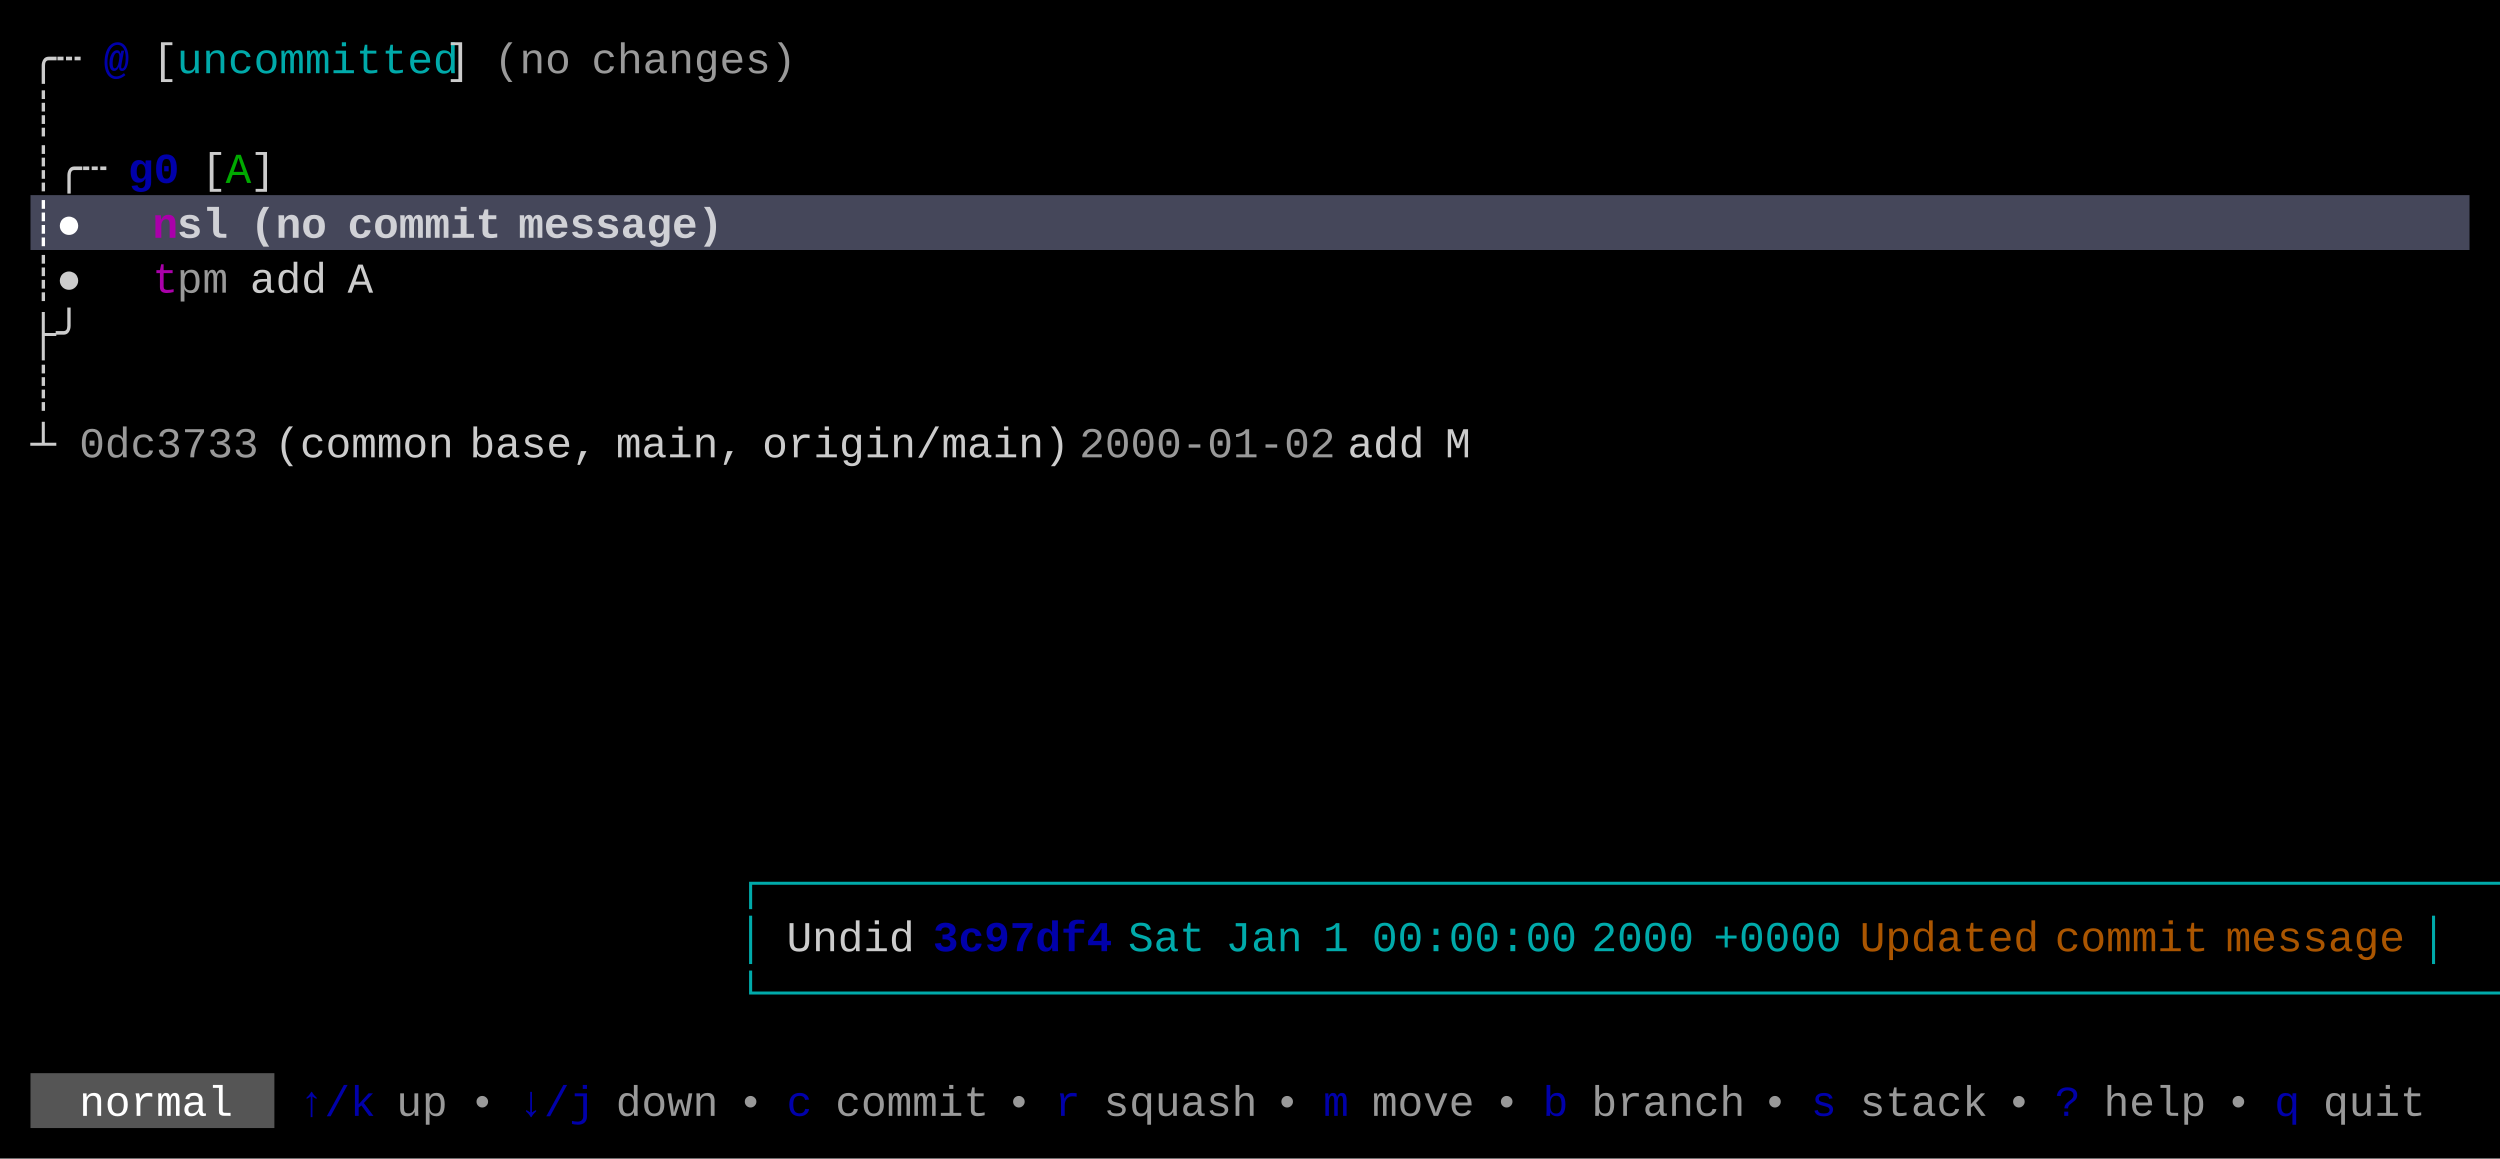
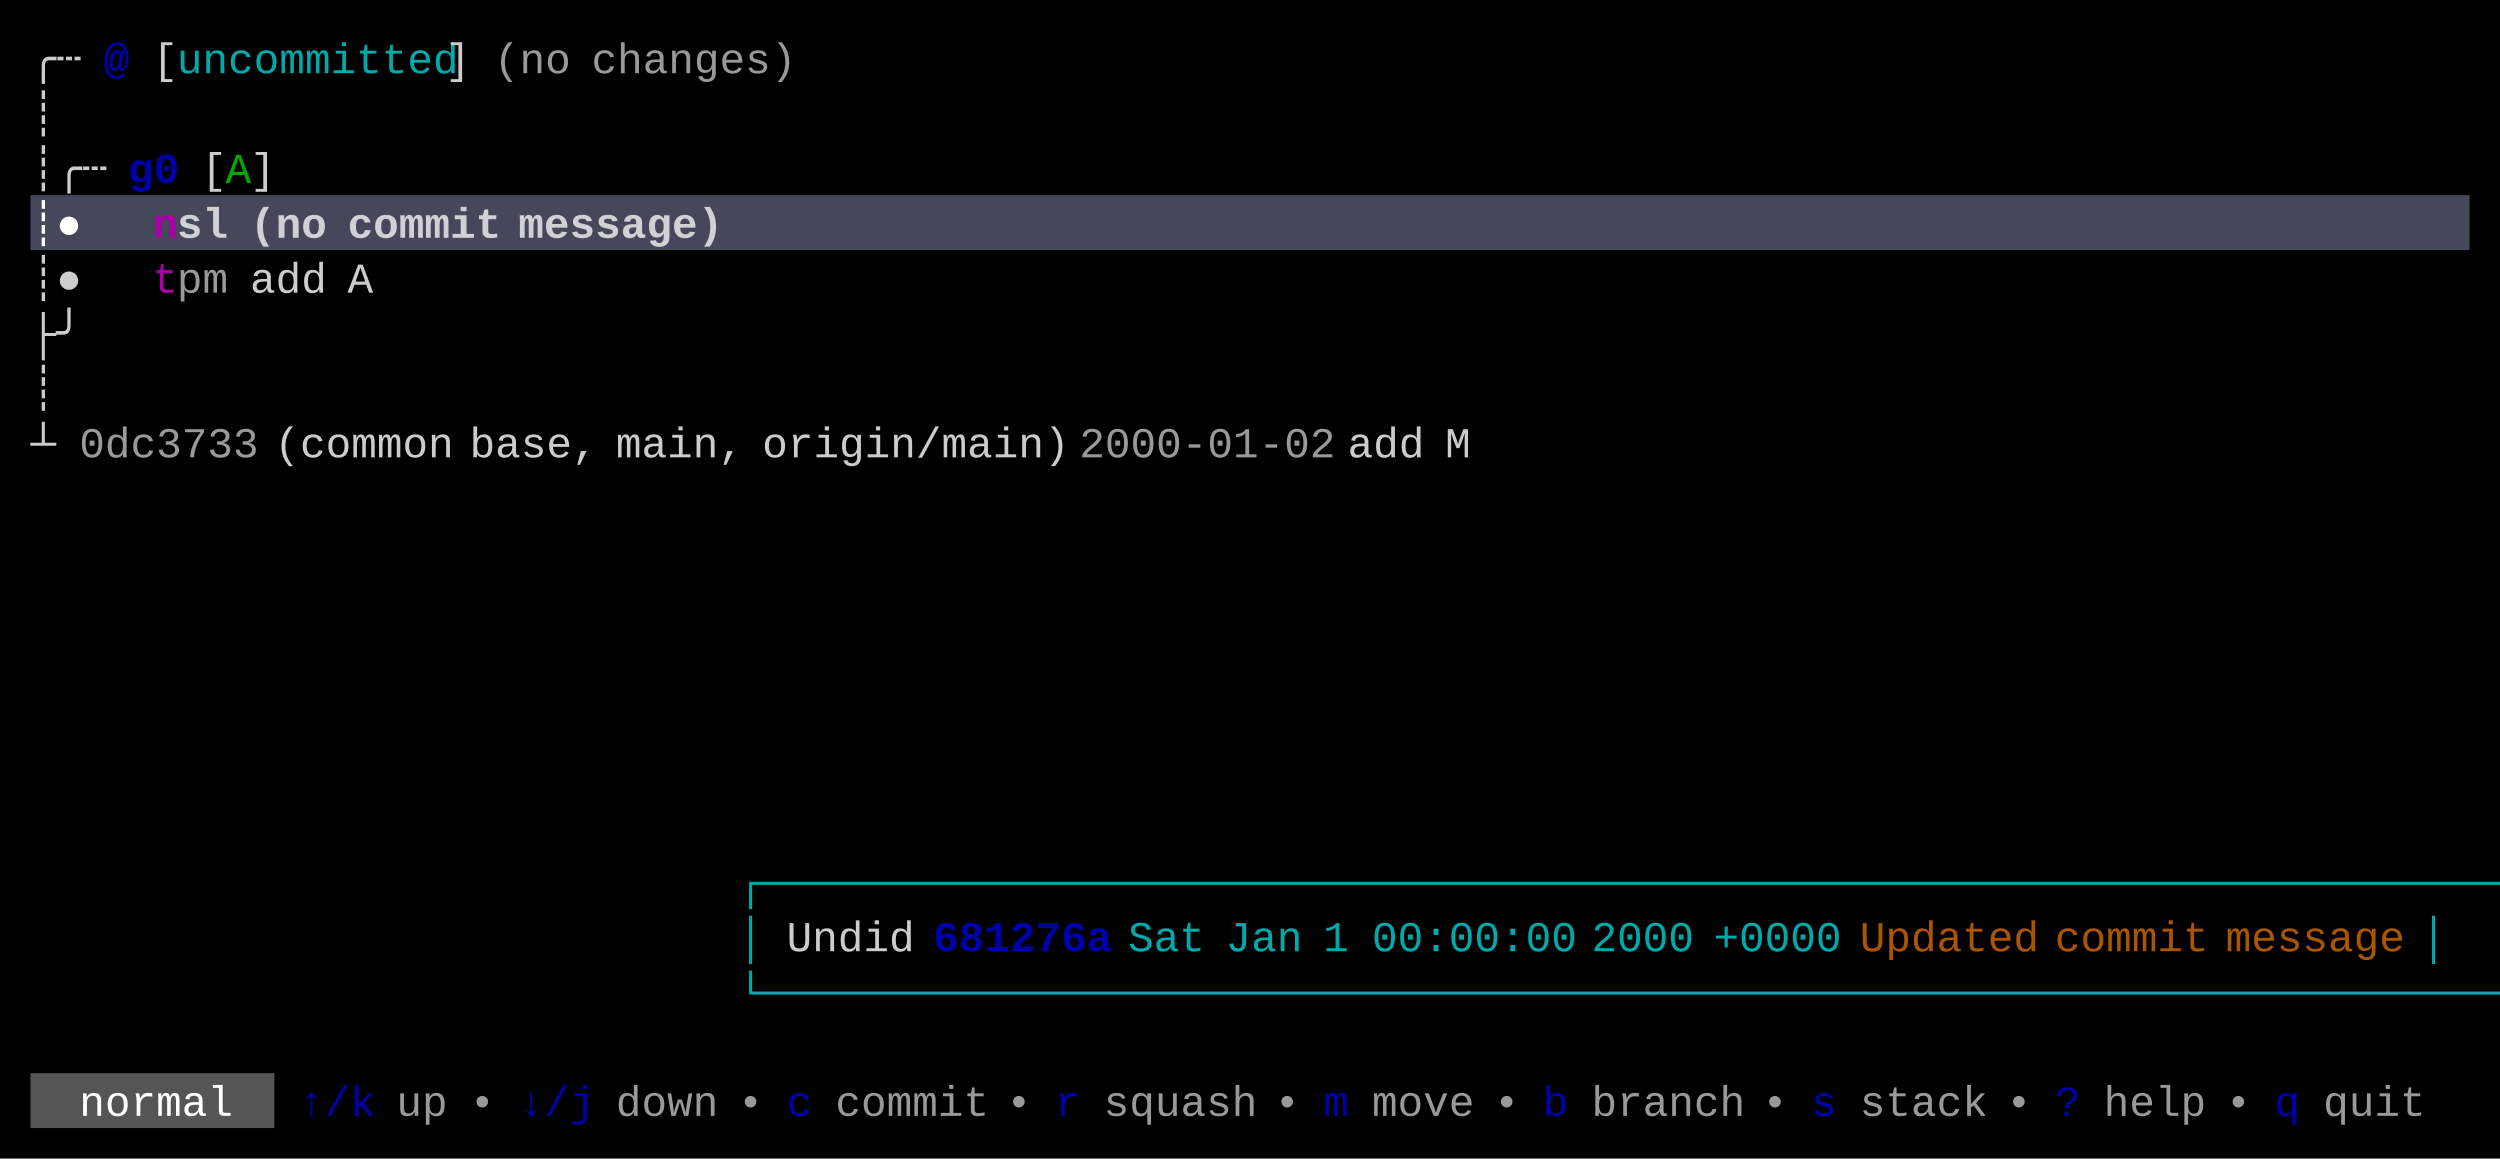
<svg xmlns="http://www.w3.org/2000/svg" width="820" height="380" viewBox="0 0 820 380">
  <rect x="0" y="0" width="820" height="380" fill="#000000" />
  <rect x="10" y="64" width="800" height="18" fill="#45475A" />
  <rect x="10" y="352" width="80" height="18" fill="#555555" />
  <g font-family="Menlo, Monaco, 'Courier New', monospace" font-size="14" xml:space="preserve">
    <text x="10 18" y="24" style="fill:#CCCCCC;">╭┄</text>
    <text x="34" y="24" style="fill:#0000AA;font-weight:bold;">@</text>
    <text x="50" y="24" style="fill:#CCCCCC;">[</text>
    <text x="58 66 74 82 90 98 106 114 122 130 138" y="24" style="fill:#00AAAA;">uncommitted</text>
    <text x="146" y="24" style="fill:#CCCCCC;">]</text>
    <text x="162 170 178" y="24" style="fill:#CCCCCC;opacity:0.75;">(no</text>
    <text x="194 202 210 218 226 234 242 250" y="24" style="fill:#CCCCCC;opacity:0.75;">changes)</text>
    <text x="10" y="42" style="fill:#CCCCCC;">┊</text>
    <text x="10 18 26" y="60" style="fill:#CCCCCC;">┊╭┄</text>
    <text x="42 50" y="60" style="fill:#0000AA;font-weight:bold;">g0</text>
    <text x="66" y="60" style="fill:#CCCCCC;">[</text>
    <text x="74" y="60" style="fill:#00AA00;">A</text>
    <text x="82" y="60" style="fill:#CCCCCC;">]</text>
    <text x="10 18" y="78" style="fill:#FFFFFF;font-weight:bold;">┊●</text>
    <text x="50" y="78" style="fill:#AA00AA;font-weight:bold;">n</text>
    <text x="58 66" y="78" style="fill:#FFFFFF;font-weight:bold;opacity:0.75;">sl</text>
    <text x="82 90 98" y="78" style="fill:#FFFFFF;font-weight:bold;opacity:0.75;">(no</text>
    <text x="114 122 130 138 146 154" y="78" style="fill:#FFFFFF;font-weight:bold;opacity:0.75;">commit</text>
    <text x="170 178 186 194 202 210 218 226" y="78" style="fill:#FFFFFF;font-weight:bold;opacity:0.75;">message)</text>
    <text x="10 18" y="96" style="fill:#CCCCCC;">┊●</text>
    <text x="50" y="96" style="fill:#AA00AA;">t</text>
    <text x="58 66" y="96" style="fill:#CCCCCC;opacity:0.75;">pm</text>
    <text x="82 90 98" y="96" style="fill:#CCCCCC;">add</text>
    <text x="114" y="96" style="fill:#CCCCCC;">A</text>
    <text x="10 18" y="114" style="fill:#CCCCCC;">├╯</text>
    <text x="10" y="132" style="fill:#CCCCCC;">┊</text>
    <text x="10" y="150" style="fill:#CCCCCC;">┴</text>
    <text x="26 34 42 50 58 66 74" y="150" style="fill:#CCCCCC;opacity:0.75;">0dc3733</text>
    <text x="90 98 106 114 122 130 138" y="150" style="fill:#CCCCCC;">(common</text>
    <text x="154 162 170 178 186" y="150" style="fill:#CCCCCC;">base,</text>
    <text x="202 210 218 226 234" y="150" style="fill:#CCCCCC;">main,</text>
    <text x="250 258 266 274 282 290 298 306 314 322 330 338" y="150" style="fill:#CCCCCC;">origin/main)</text>
    <text x="354 362 370 378 386 394 402 410 418 426" y="150" style="fill:#CCCCCC;opacity:0.75;">2000-01-02</text>
    <text x="442 450 458" y="150" style="fill:#CCCCCC;">add</text>
    <text x="474" y="150" style="fill:#CCCCCC;">M</text>
    <text x="242 250 258 266 274 282 290 298 306 314 322 330 338 346 354 362 370 378 386 394 402 410 418 426 434 442 450 458 466 474 482 490 498 506 514 522 530 538 546 554 562 570 578 586 594 602 610 618 626 634 642 650 658 666 674 682 690 698 706 714 722 730 738 746 754 762 770 778 786 794" y="294" style="fill:#00AAAA;">┌────────────────────────────────────────────────────────────────────┐</text>
    <text x="242" y="312" style="fill:#00AAAA;">│</text>
    <text x="258 266 274 282 290" y="312" style="fill:#CCCCCC;">Undid</text>
-     <text x="306 314 322 330 338 346 354" y="312" style="fill:#0000AA;font-weight:bold;">3c97df4</text>
+     <text x="306 314 322 330 338 346 354" y="312" style="fill:#0000AA;font-weight:bold;">681276a</text>
    <text x="370 378 386" y="312" style="fill:#00AAAA;">Sat</text>
    <text x="402 410 418" y="312" style="fill:#00AAAA;">Jan</text>
    <text x="434" y="312" style="fill:#00AAAA;">1</text>
    <text x="450 458 466 474 482 490 498 506" y="312" style="fill:#00AAAA;">00:00:00</text>
    <text x="522 530 538 546" y="312" style="fill:#00AAAA;">2000</text>
    <text x="562 570 578 586 594" y="312" style="fill:#00AAAA;">+0000</text>
    <text x="610 618 626 634 642 650 658" y="312" style="fill:#AA5500;">Updated</text>
    <text x="674 682 690 698 706 714" y="312" style="fill:#AA5500;">commit</text>
    <text x="730 738 746 754 762 770 778" y="312" style="fill:#AA5500;">message</text>
    <text x="794" y="312" style="fill:#00AAAA;">│</text>
    <text x="242 250 258 266 274 282 290 298 306 314 322 330 338 346 354 362 370 378 386 394 402 410 418 426 434 442 450 458 466 474 482 490 498 506 514 522 530 538 546 554 562 570 578 586 594 602 610 618 626 634 642 650 658 666 674 682 690 698 706 714 722 730 738 746 754 762 770 778 786 794" y="330" style="fill:#00AAAA;">└────────────────────────────────────────────────────────────────────┘</text>
    <text x="26 34 42 50 58 66" y="366" style="fill:#FFFFFF;">normal</text>
    <text x="98 106 114" y="366" style="fill:#0000AA;">↑/k</text>
    <text x="130 138" y="366" style="fill:#CCCCCC;opacity:0.75;">up</text>
    <text x="154" y="366" style="fill:#CCCCCC;opacity:0.75;">•</text>
    <text x="170 178 186" y="366" style="fill:#0000AA;">↓/j</text>
    <text x="202 210 218 226" y="366" style="fill:#CCCCCC;opacity:0.75;">down</text>
    <text x="242" y="366" style="fill:#CCCCCC;opacity:0.75;">•</text>
    <text x="258" y="366" style="fill:#0000AA;">c</text>
    <text x="274 282 290 298 306 314" y="366" style="fill:#CCCCCC;opacity:0.75;">commit</text>
    <text x="330" y="366" style="fill:#CCCCCC;opacity:0.75;">•</text>
    <text x="346" y="366" style="fill:#0000AA;">r</text>
    <text x="362 370 378 386 394 402" y="366" style="fill:#CCCCCC;opacity:0.75;">squash</text>
    <text x="418" y="366" style="fill:#CCCCCC;opacity:0.75;">•</text>
    <text x="434" y="366" style="fill:#0000AA;">m</text>
    <text x="450 458 466 474" y="366" style="fill:#CCCCCC;opacity:0.75;">move</text>
    <text x="490" y="366" style="fill:#CCCCCC;opacity:0.75;">•</text>
    <text x="506" y="366" style="fill:#0000AA;">b</text>
    <text x="522 530 538 546 554 562" y="366" style="fill:#CCCCCC;opacity:0.75;">branch</text>
    <text x="578" y="366" style="fill:#CCCCCC;opacity:0.75;">•</text>
    <text x="594" y="366" style="fill:#0000AA;">s</text>
    <text x="610 618 626 634 642" y="366" style="fill:#CCCCCC;opacity:0.75;">stack</text>
    <text x="658" y="366" style="fill:#CCCCCC;opacity:0.75;">•</text>
    <text x="674" y="366" style="fill:#0000AA;">?</text>
    <text x="690 698 706 714" y="366" style="fill:#CCCCCC;opacity:0.75;">help</text>
    <text x="730" y="366" style="fill:#CCCCCC;opacity:0.75;">•</text>
    <text x="746" y="366" style="fill:#0000AA;">q</text>
    <text x="762 770 778 786" y="366" style="fill:#CCCCCC;opacity:0.75;">quit</text>
  </g>
</svg>
